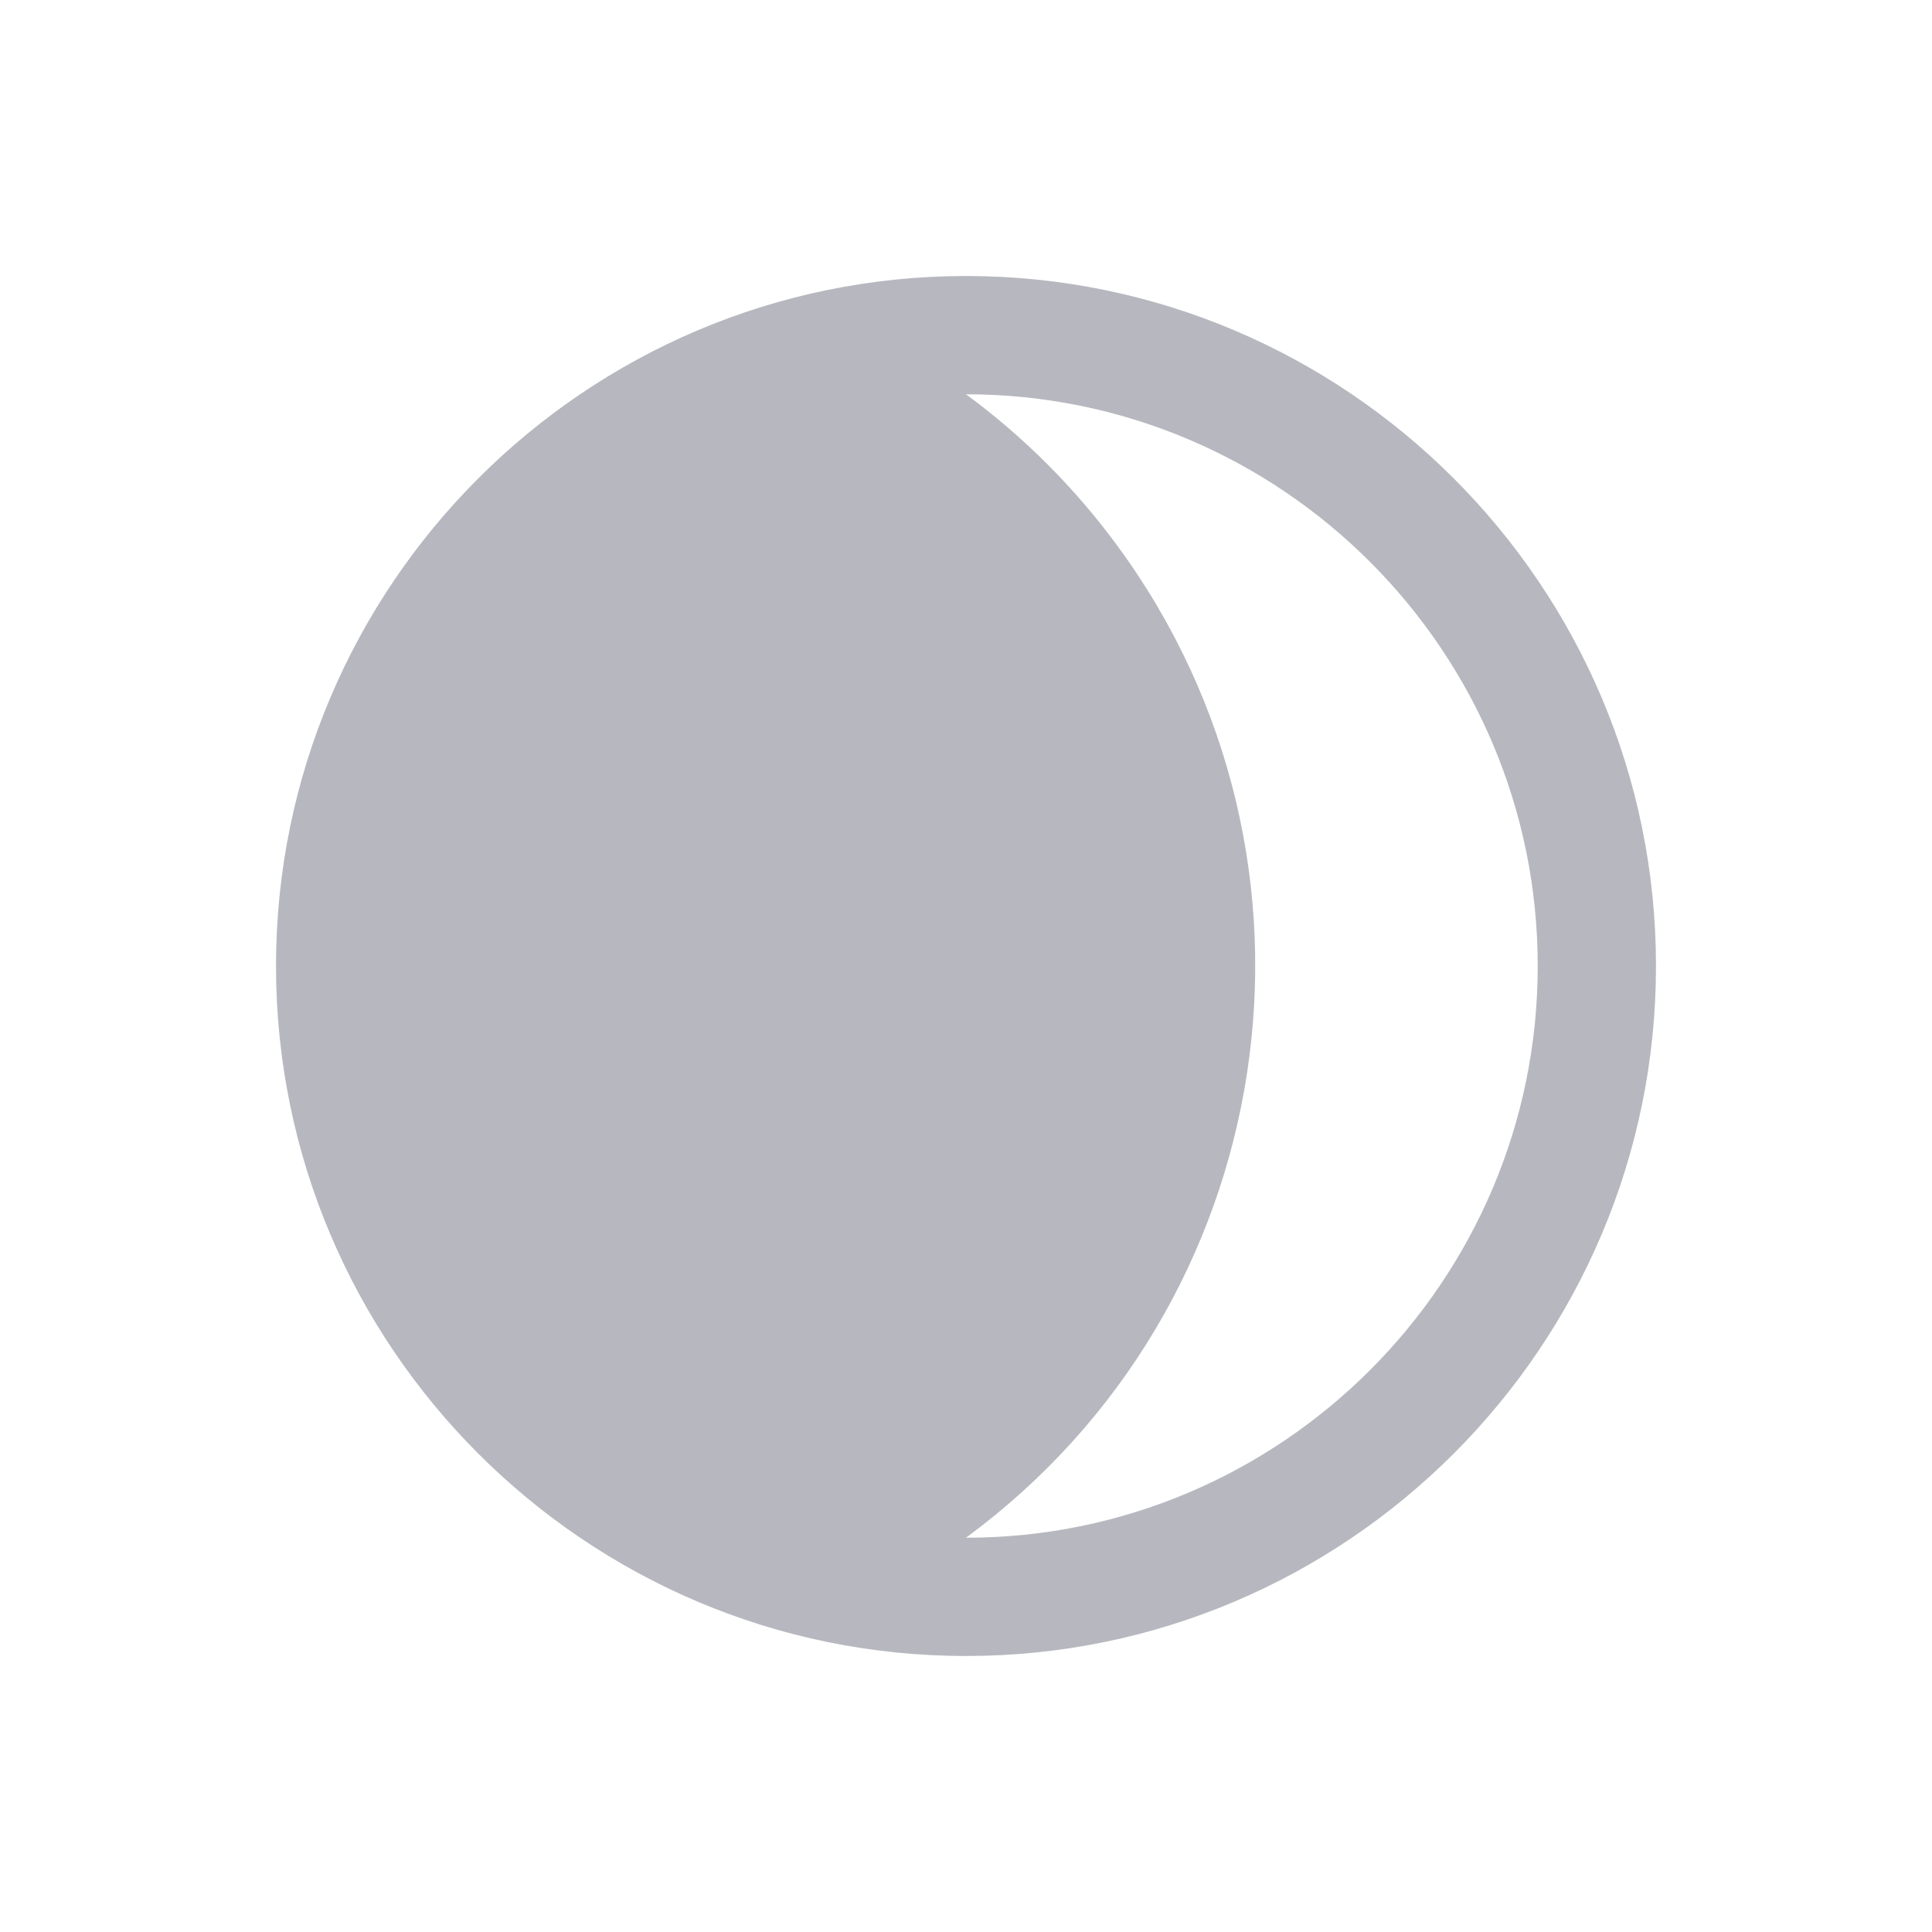
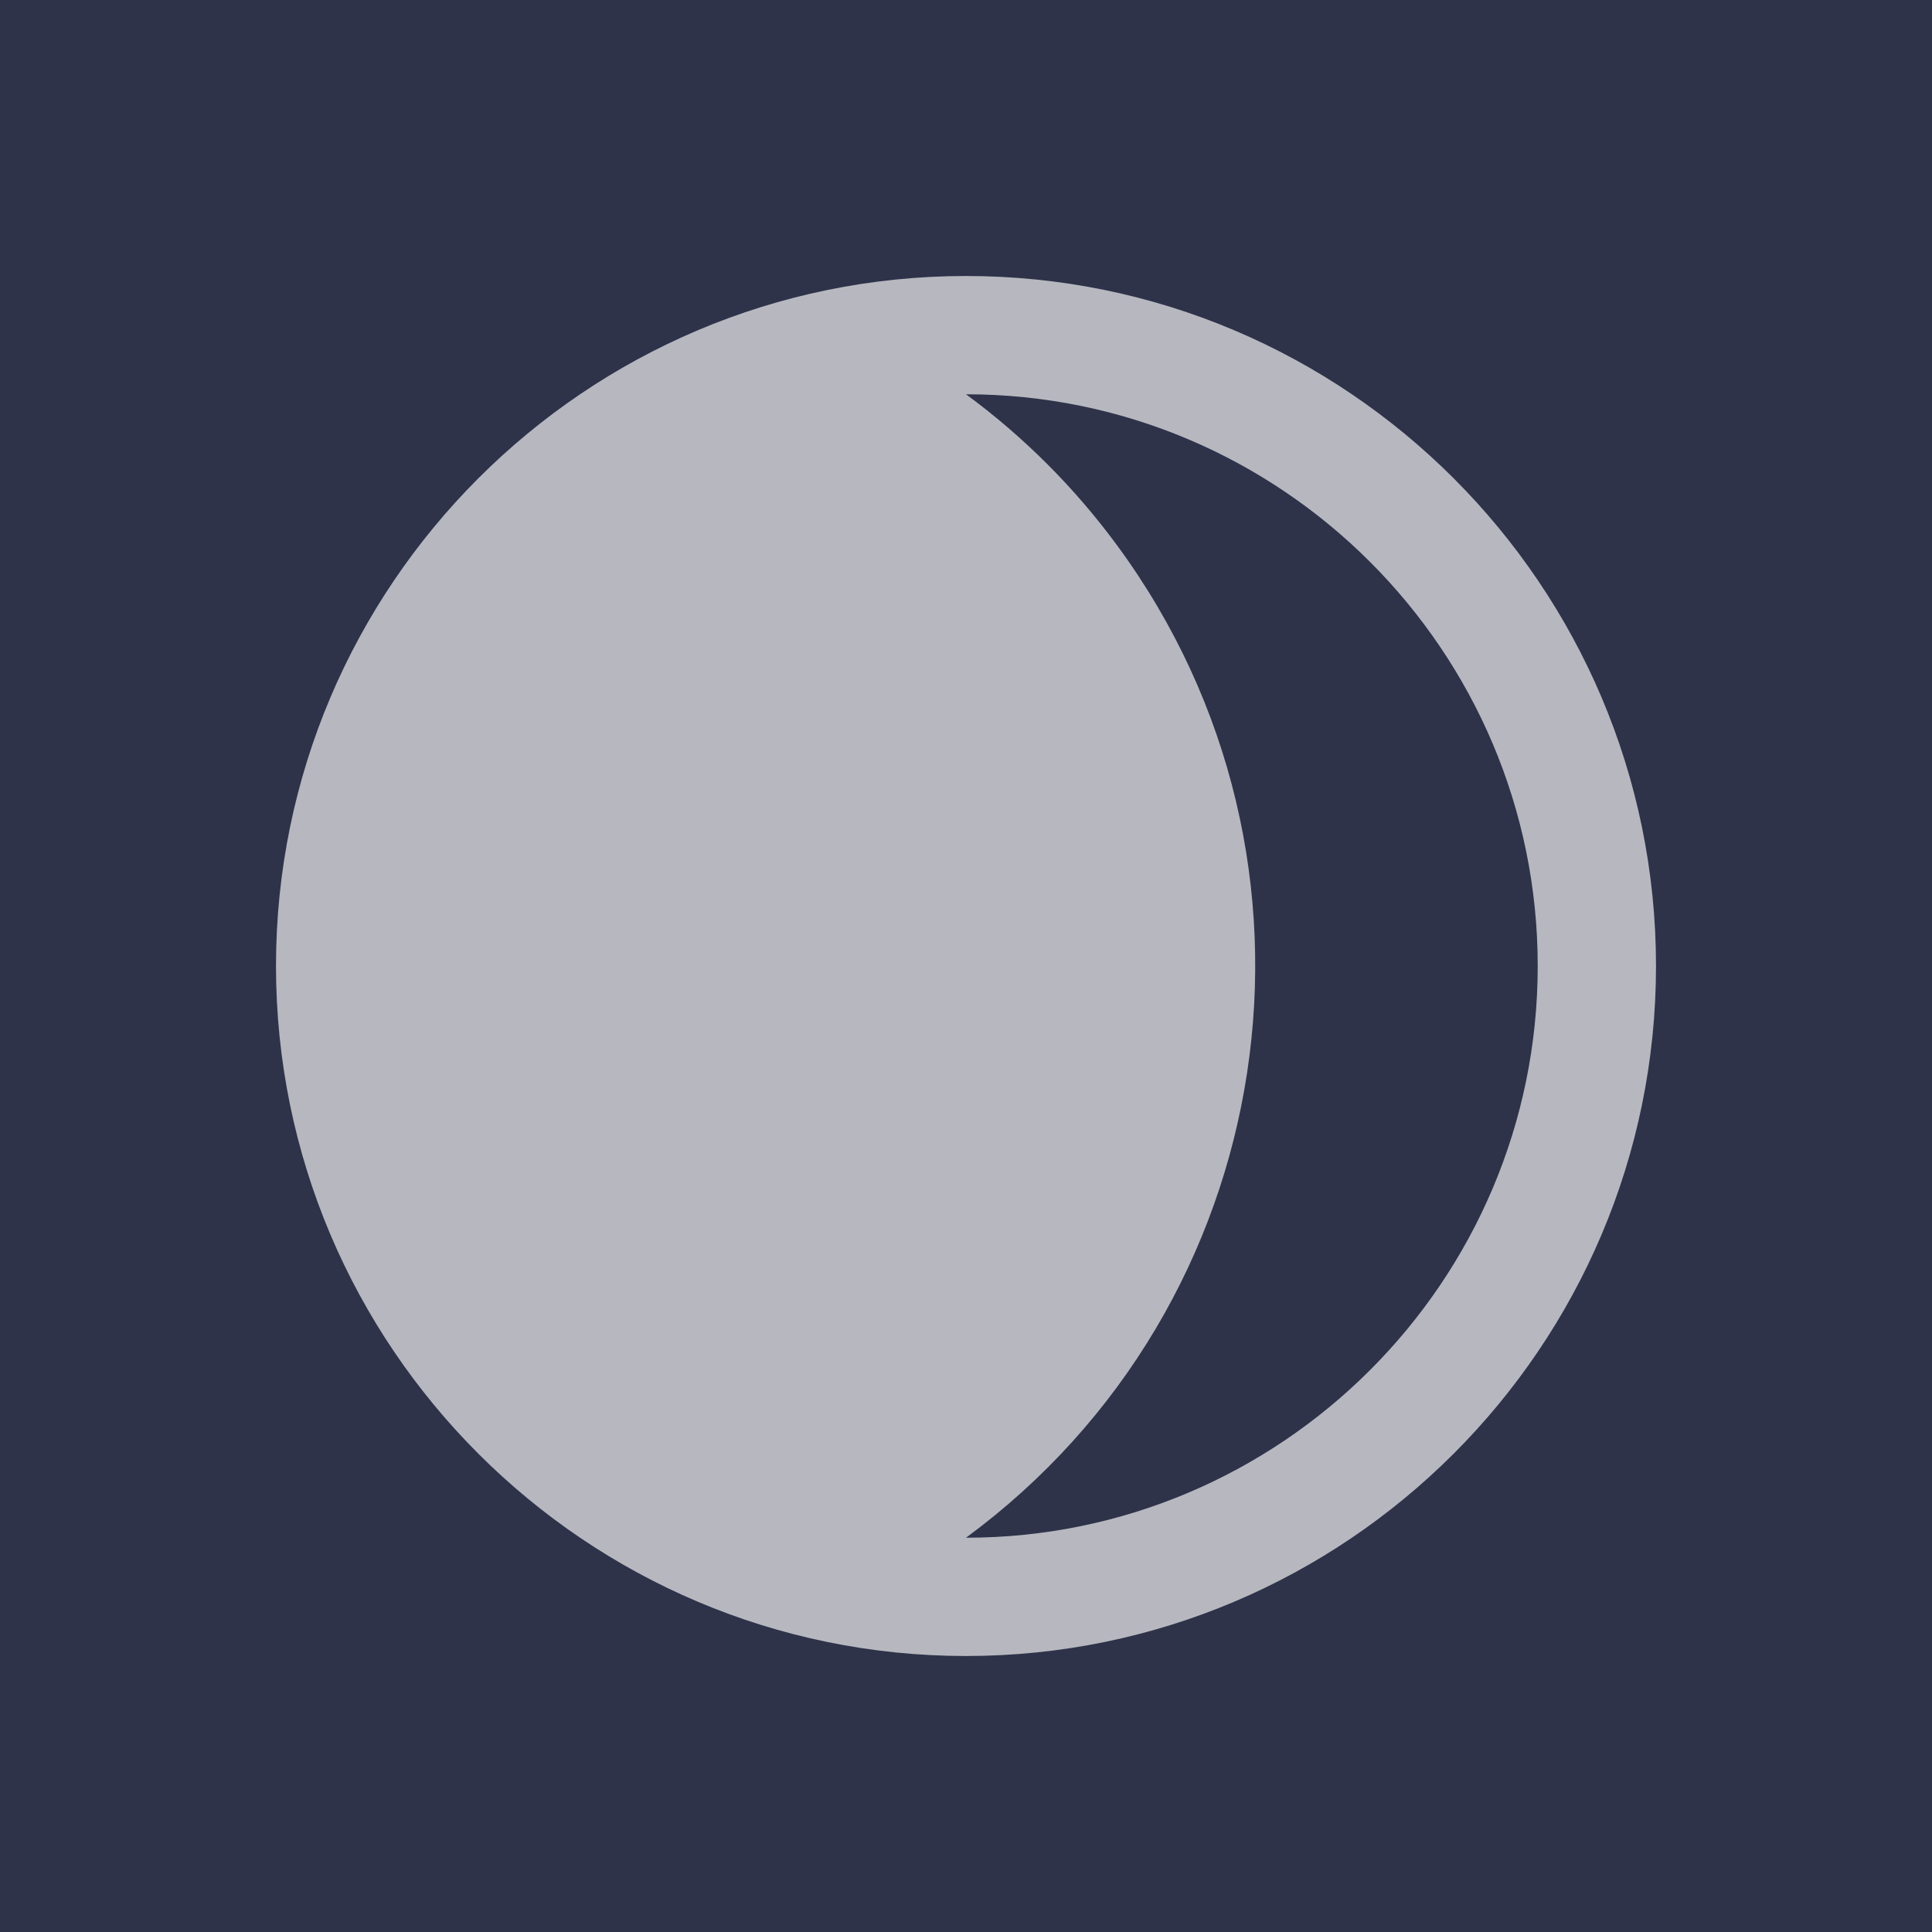
- <svg xmlns="http://www.w3.org/2000/svg" version="1.1" id="Layer_1" x="0px" y="0px" width="100px" height="100px" viewBox="-45 -45 140 140" enable-background="new -45 -45 140 140" xml:space="preserve">
-   <path fill="#B7B8BF" d="M25-25C-2.57-25-25-2.57-25,25c0,27.57,22.43,50,50,50c27.57,0,50-22.43,50-50C75-2.57,52.57-25,25-25z   M25,66.429c22.879-16.83,27.784-49.021,10.954-71.902C32.879-9.657,29.186-13.351,25-16.429c22.843,0,41.429,18.585,41.429,41.429  C66.429,47.843,47.843,66.429,25,66.429z" />
+ <svg xmlns="http://www.w3.org/2000/svg" width="100%" height="100%" viewBox="0 0 100 100" version="1.1" xml:space="preserve" style="fill-rule:evenodd;clip-rule:evenodd;stroke-linejoin:round;stroke-miterlimit:2;">
+   <g transform="matrix(1.08437,0,0,1.07768,-5.64516,-5.05549)">
+     <rect x="5.206" y="4.691" width="92.22" height="92.792" style="fill:rgb(46,51,74);" />
+   </g>
+   <g transform="matrix(0.714286,0,0,0.714286,32.1429,32.1429)">
+     <path d="M25,-25C-2.57,-25 -25,-2.57 -25,25C-25,52.57 -2.57,75 25,75C52.57,75 75,52.57 75,25C75,-2.57 52.57,-25 25,-25ZM25,66.429C47.879,49.599 52.784,17.408 35.954,-5.473C32.879,-9.657 29.186,-13.351 25,-16.429C47.843,-16.429 66.429,2.156 66.429,25C66.429,47.843 47.843,66.429 25,66.429Z" style="fill:rgb(183,184,191);fill-rule:nonzero;" />
+   </g>
</svg>
